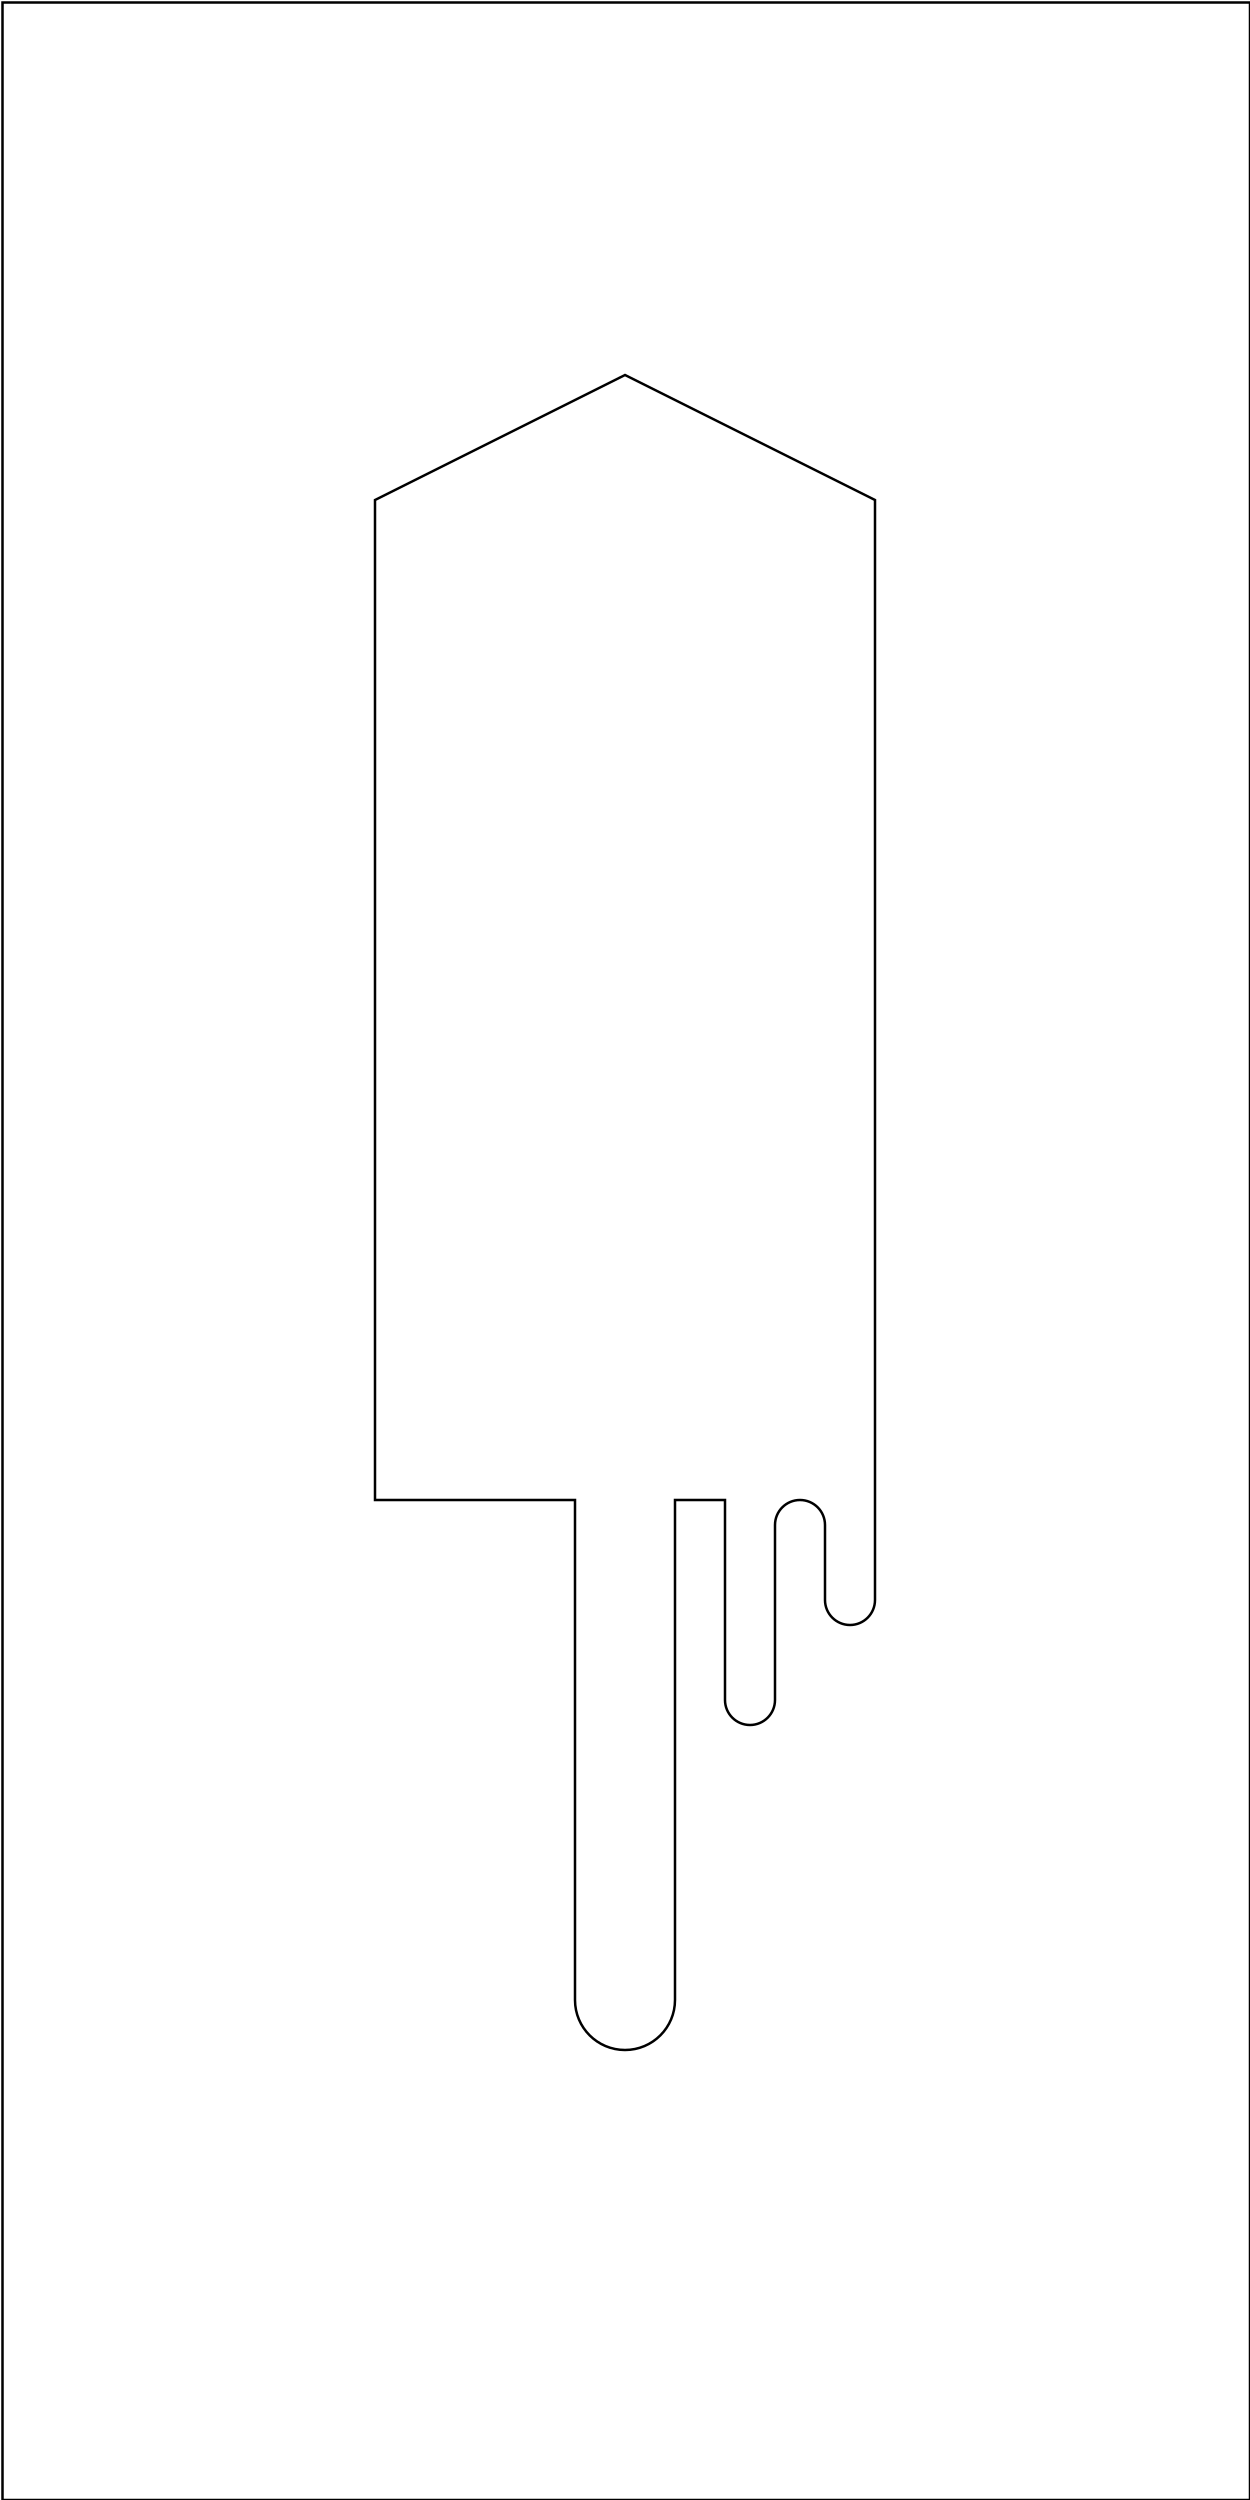
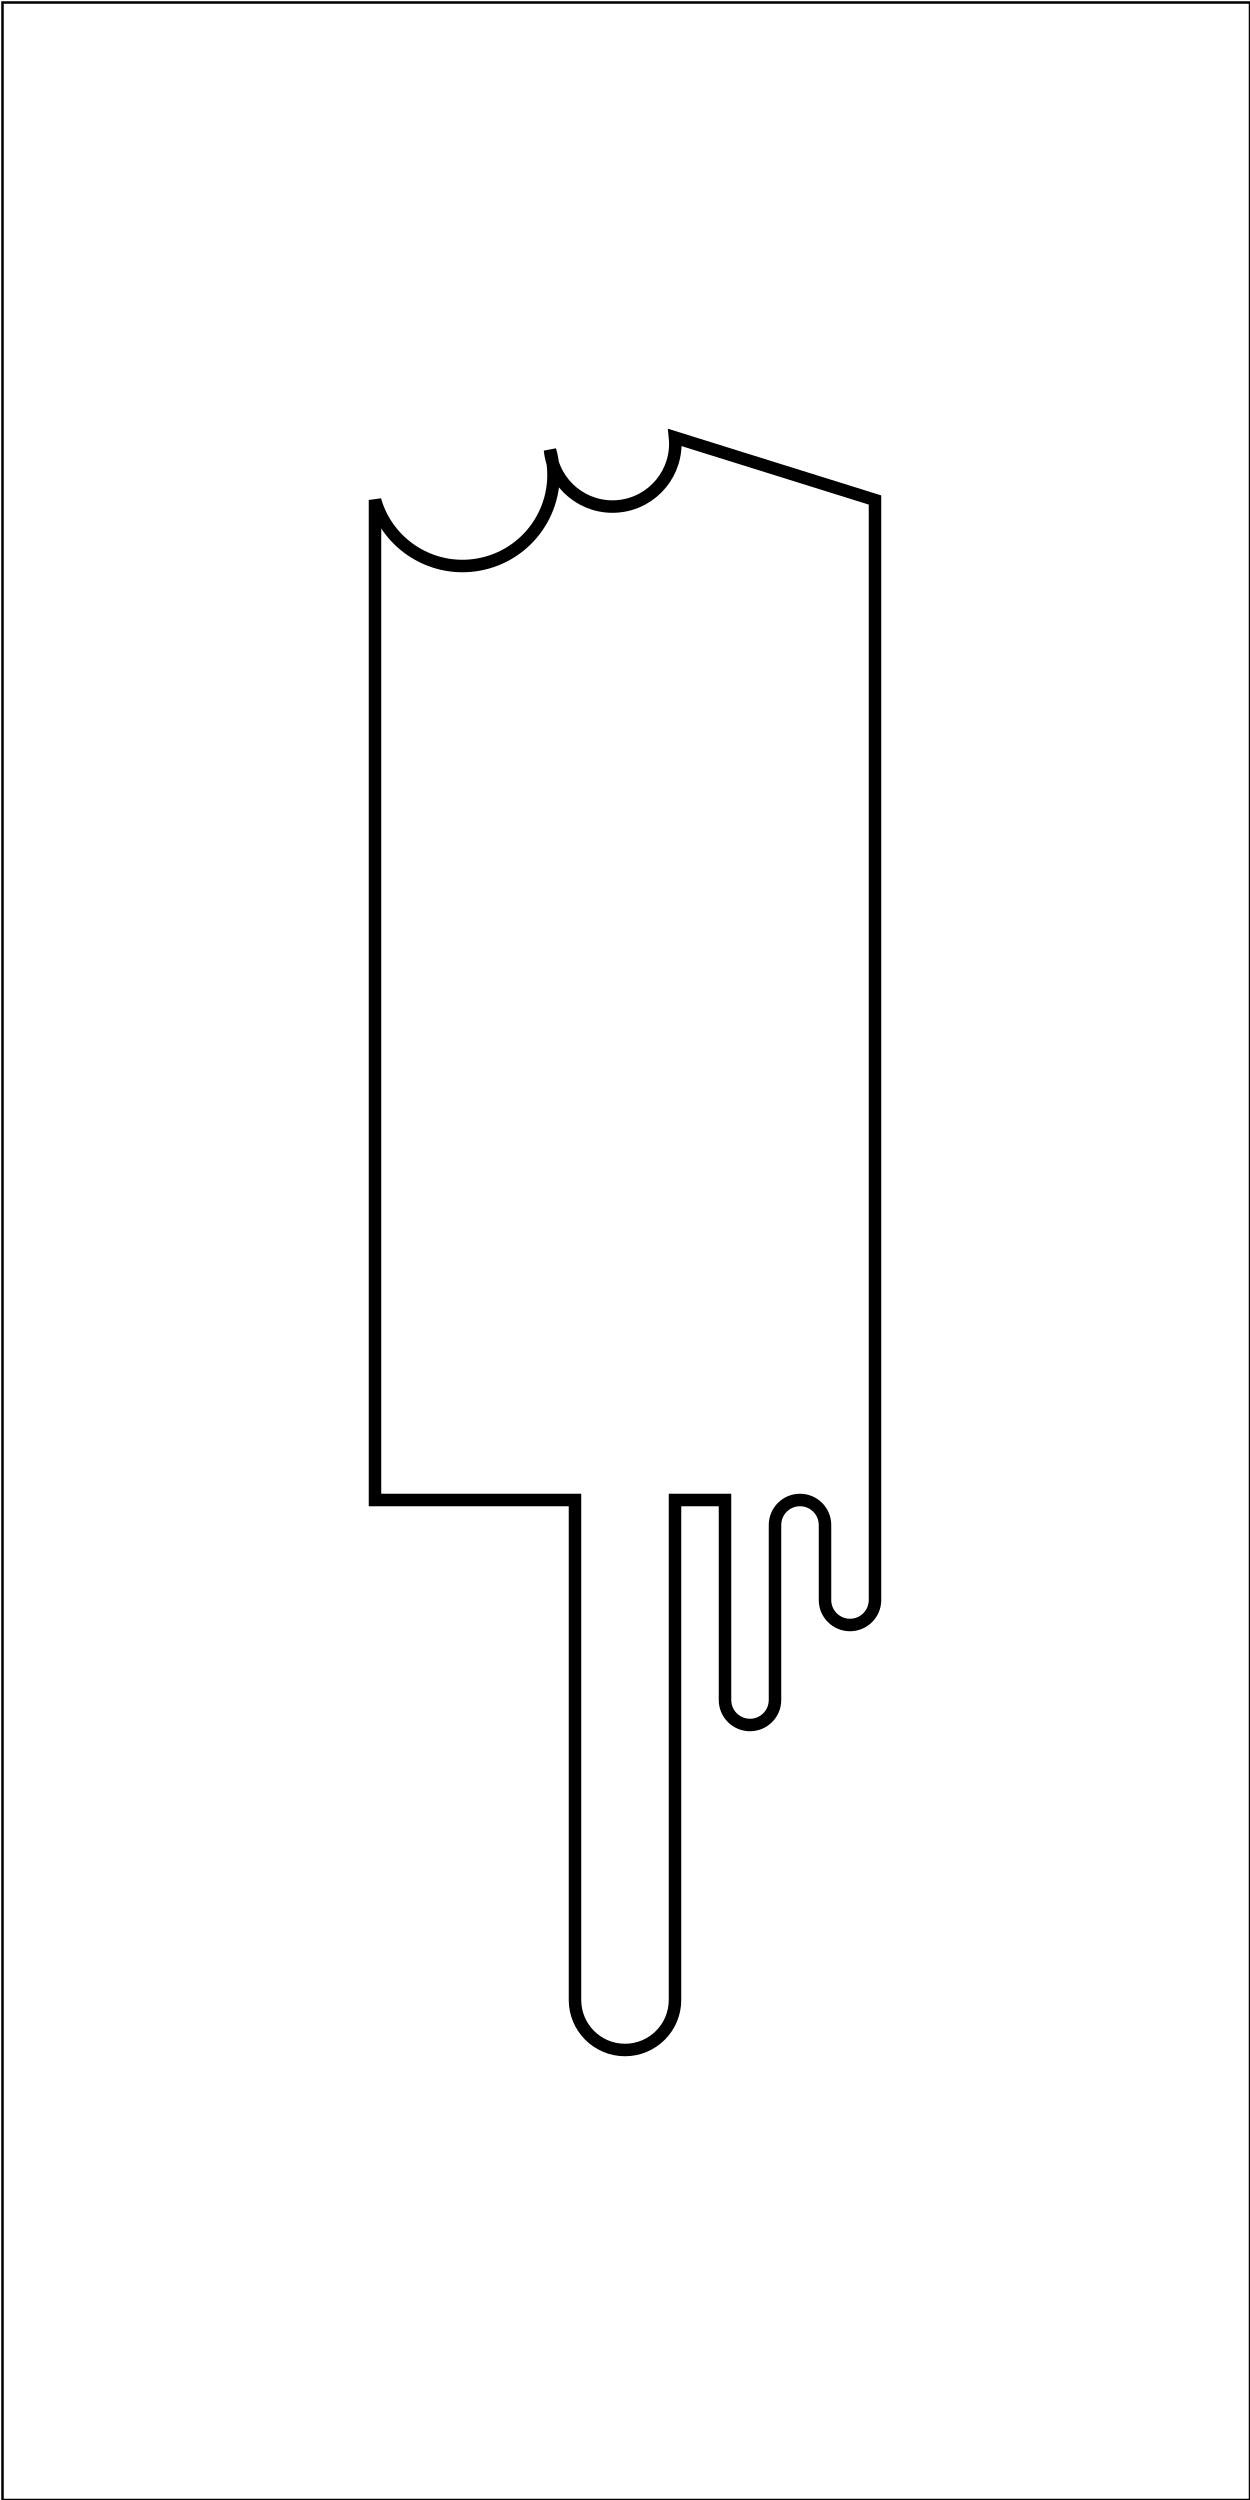
<svg xmlns="http://www.w3.org/2000/svg" width="500px" height="1000px" viewBox="0 0 500 1000">
  <rect x="1" y="1" height="999" width="499" fill="none" stroke="black" />
-   <path d="       M 150 600        L 150 200        L 250 150        L 350 200        L 350 600        L 350 640        A 1 1 0 0 1 330 640        L 330 610        A 1 1 0 0 0 310 610        L 310 680        A 1 1 0 0 1 290 680        L 290 600        L 270 600        L 270 800        A 1 1 0 0 1 230 800        L 230 600       z" fill="none" stroke-width="1" stroke="black" />
+   <path d="       M 150 600        L 150 200        A 1 1 0 0 0 220 180        A 1 1 0 0 0 270 175        L 350 200        L 350 600        L 350 640        A 1 1 0 0 1 330 640        L 330 610        A 1 1 0 0 0 310 610        L 310 680        A 1 1 0 0 1 290 680        L 290 600        L 270 600        L 270 800        A 1 1 0 0 1 230 800        L 230 600       z" fill="none" stroke-width="5" stroke="black" />
</svg>
